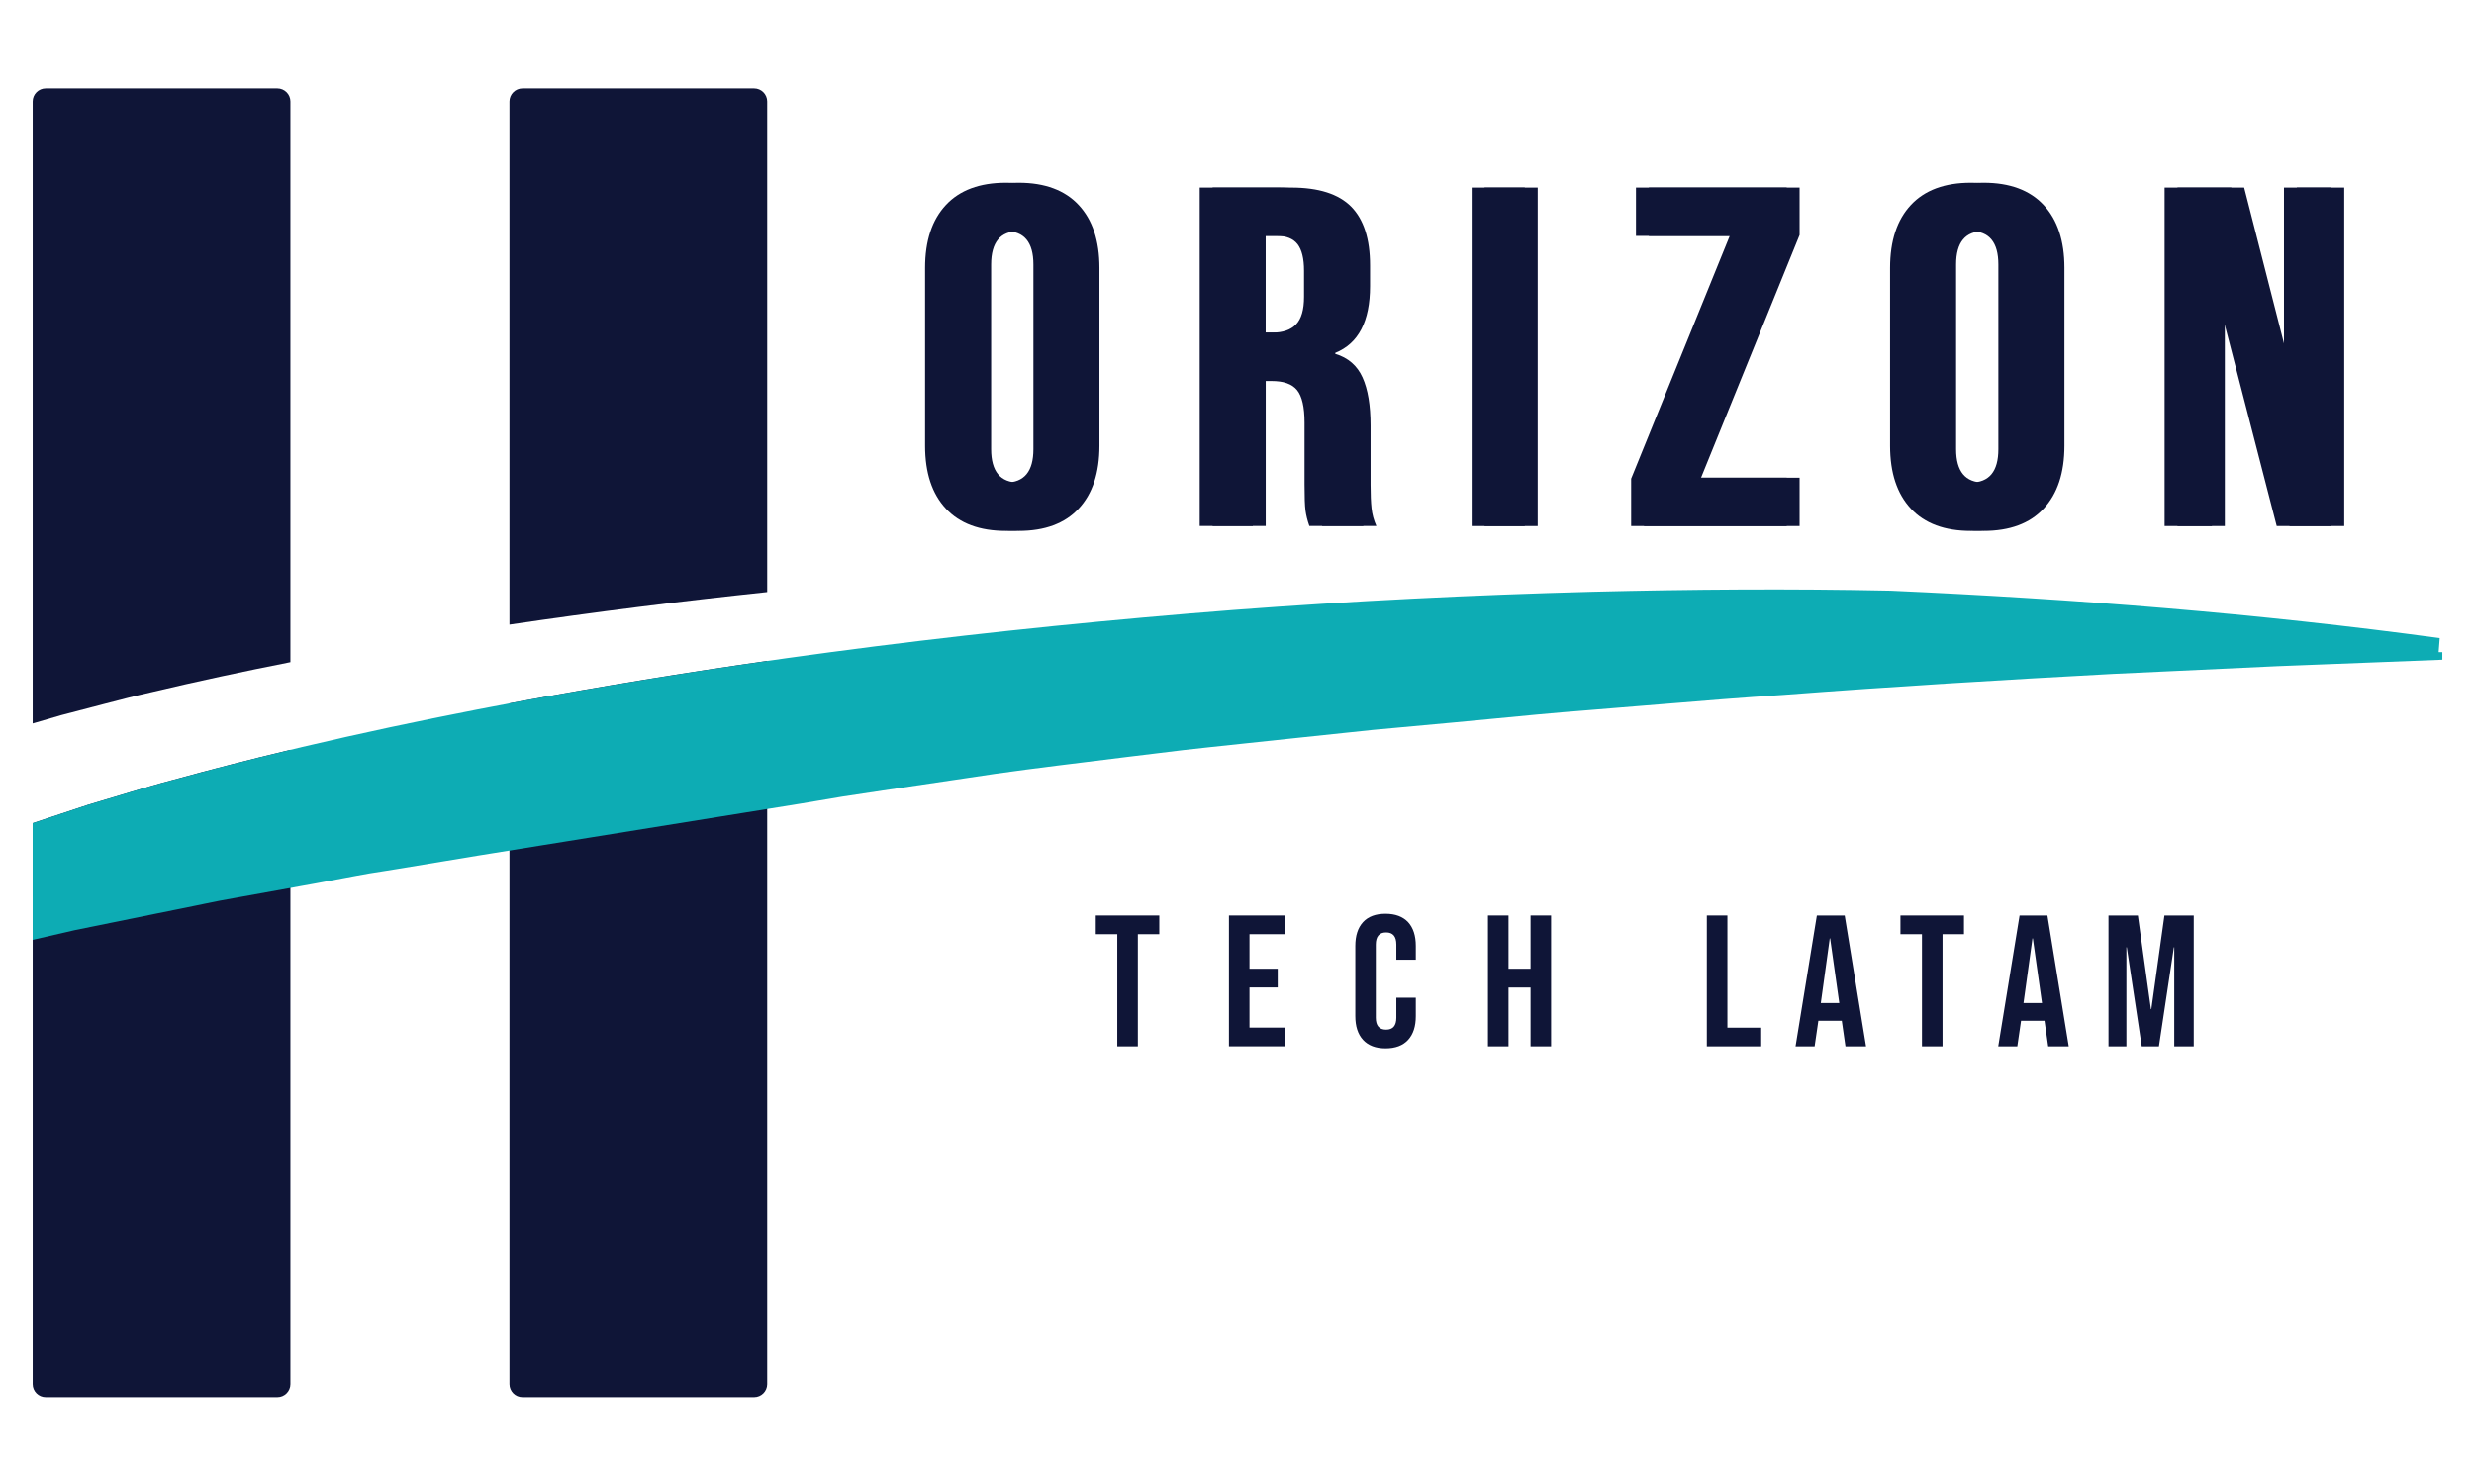
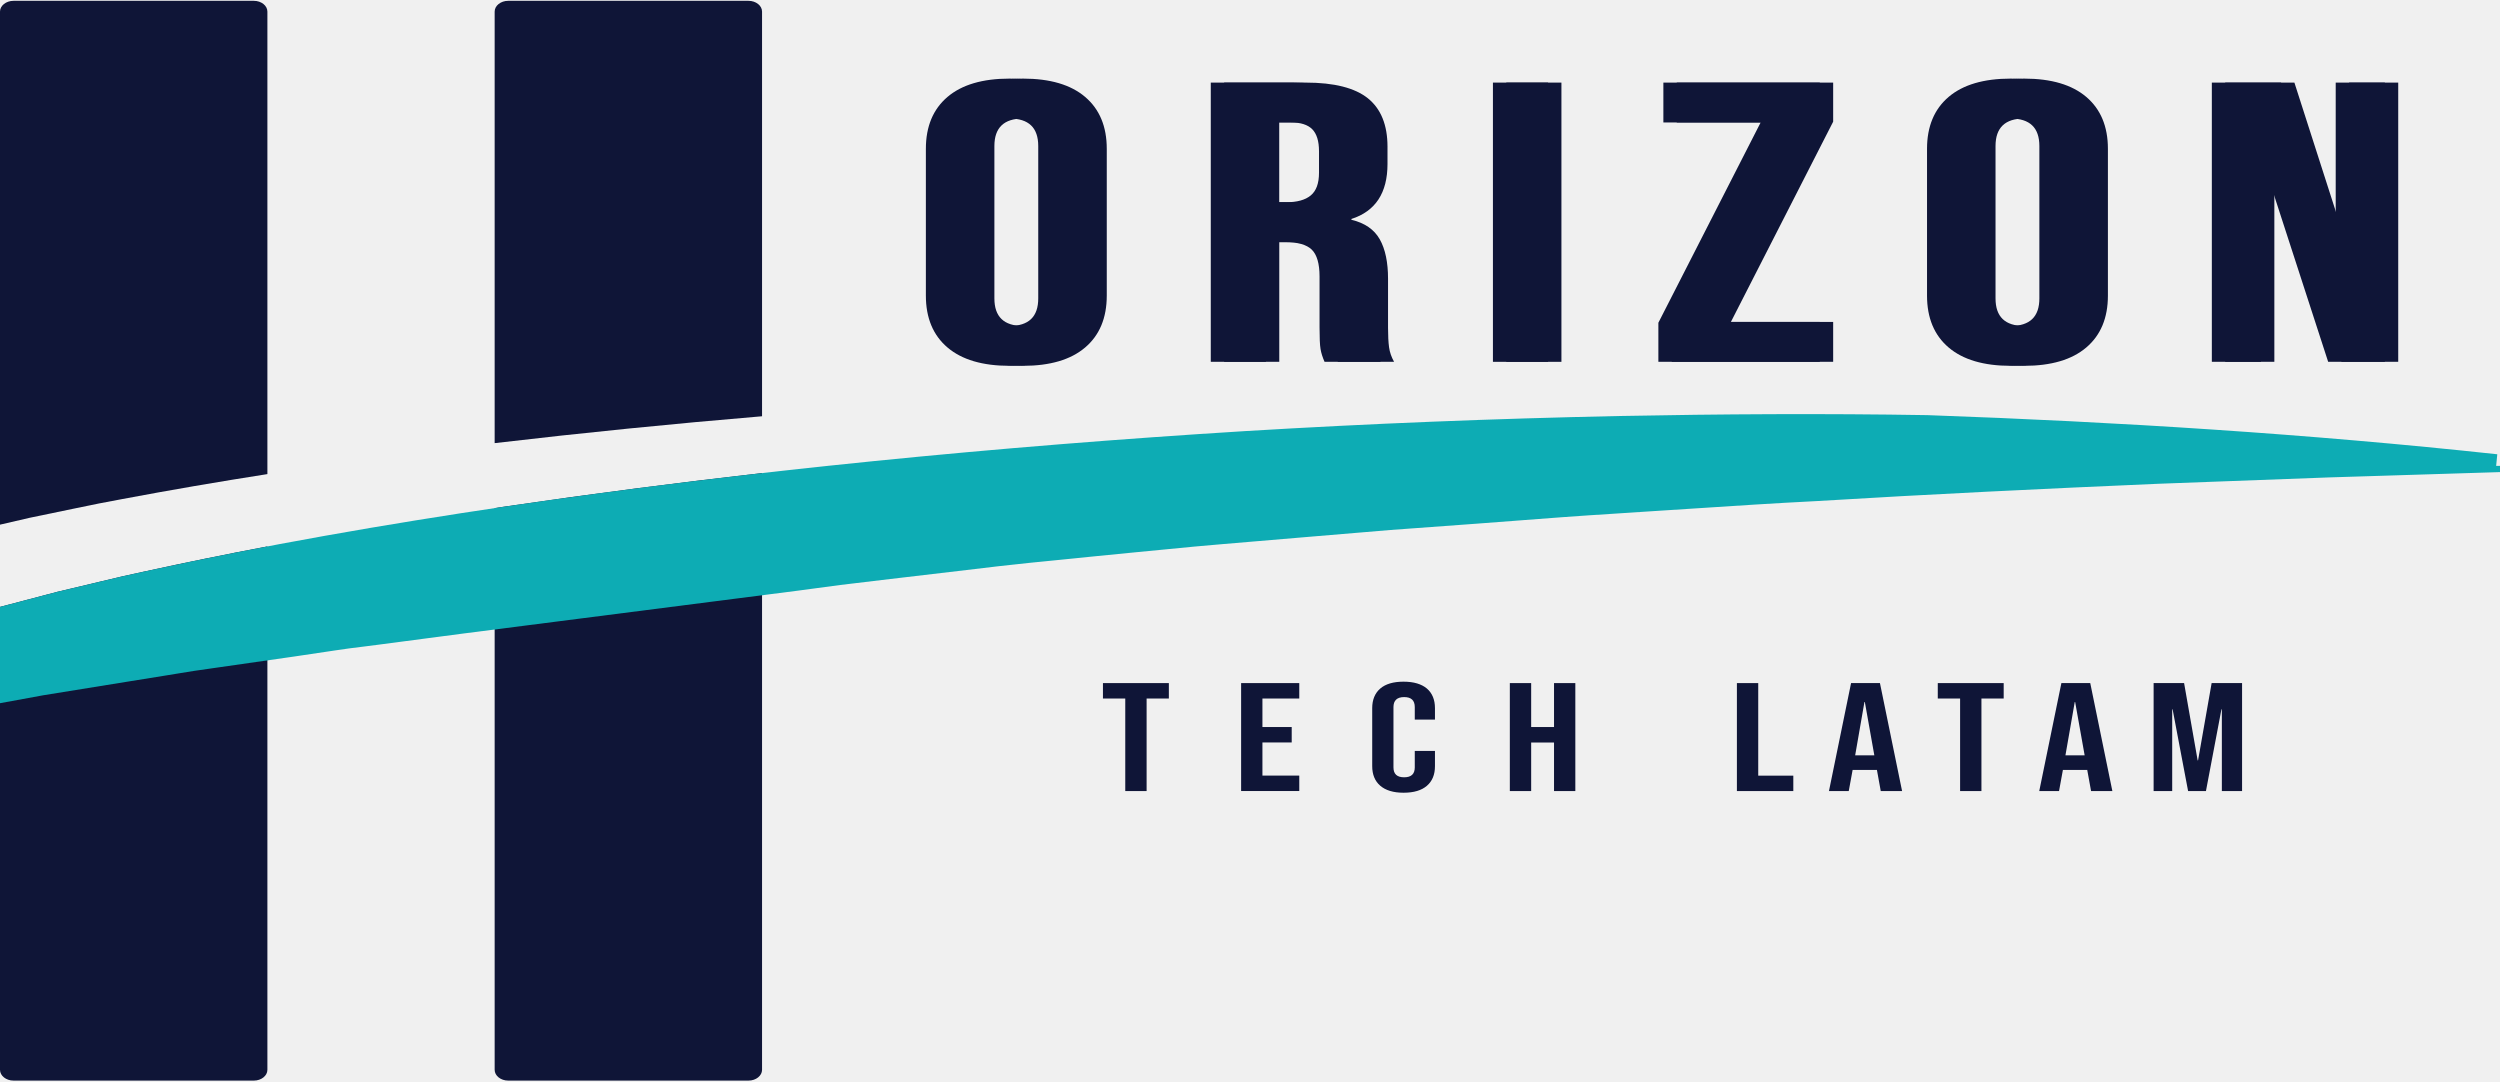
- <svg xmlns="http://www.w3.org/2000/svg" width="500" zoomAndPan="magnify" viewBox="0 0 375 225" height="300" preserveAspectRatio="xMidYMid meet" version="1.0">
-   <defs>
-     <clipPath id="427cc05575">
-       <path d="M 4.953 13.262 L 45 13.262 L 45 212 L 4.953 212 Z M 4.953 13.262 " clip-rule="nonzero" />
-     </clipPath>
-     <clipPath id="6a62f15ec5">
-       <path d="M 77 13.262 L 117 13.262 L 117 212 L 77 212 Z M 77 13.262 " clip-rule="nonzero" />
-     </clipPath>
-     <clipPath id="7c14fb64b6">
-       <path d="M 4.953 98 L 370.203 98 L 370.203 143 L 4.953 143 Z M 4.953 98 " clip-rule="nonzero" />
-     </clipPath>
-     <clipPath id="b4a7e144aa">
-       <path d="M 4.953 89 L 370 89 L 370 138 L 4.953 138 Z M 4.953 89 " clip-rule="nonzero" />
-     </clipPath>
-   </defs>
-   <rect x="-37.5" width="450" fill="#ffffff" y="-22.5" height="270" fill-opacity="1" />
-   <rect x="-37.5" width="450" fill="#ffffff" y="-22.5" height="270" fill-opacity="1" />
-   <rect x="-37.5" width="450" fill="#ffffff" y="-22.5" height="270" fill-opacity="1" />
-   <g clip-path="url(#427cc05575)">
-     <path fill="#0f1537" d="M 44.02 15.391 C 44.02 14.305 43.129 13.414 42.047 13.414 L 6.926 13.414 C 5.844 13.414 4.953 14.305 4.953 15.391 L 4.953 109.688 L 5.289 109.59 C 6.629 109.207 7.965 108.82 9.301 108.422 L 16.039 106.664 C 18.285 106.078 20.531 105.492 22.777 104.992 C 29.844 103.316 36.926 101.793 44.02 100.395 Z M 44.02 113.684 C 38.043 115.109 32.098 116.633 26.195 118.258 C 24.02 118.824 21.871 119.461 19.73 120.113 L 13.297 122.039 C 11.977 122.488 10.652 122.918 9.332 123.352 C 7.867 123.828 6.406 124.305 4.953 124.801 L 4.953 209.883 C 4.953 210.969 5.844 211.859 6.926 211.859 L 42.047 211.859 C 43.129 211.859 44.02 210.969 44.02 209.883 Z M 44.02 113.684 " fill-opacity="1" fill-rule="evenodd" />
+ <svg xmlns="http://www.w3.org/2000/svg" width="1223" height="529" viewBox="0 0 1223 529" fill="none">
+   <mask id="mask0_123_10447" style="mask-type:luminance" maskUnits="userSpaceOnUse" x="0" y="0" width="135" height="529">
+     <path d="M0 0H134.093V529H0V0Z" fill="white" />
+   </mask>
+   <g mask="url(#mask0_123_10447)">
+     <path fill-rule="evenodd" clip-rule="evenodd" d="M130.81 5.666C130.81 2.776 127.827 0.405 124.204 0.405H6.605C2.982 0.405 0 2.776 0 5.666V256.665L1.125 256.405C5.611 255.386 10.084 254.357 14.558 253.296L37.12 248.617C44.641 247.058 52.162 245.498 59.682 244.167C83.344 239.707 107.057 235.652 130.81 231.929V5.666ZM130.81 267.302C110.798 271.097 90.891 275.152 71.127 279.478C63.842 280.985 56.648 282.68 49.48 284.416L27.938 289.542C23.517 290.738 19.083 291.882 14.662 293.036C9.757 294.305 4.866 295.573 0 296.894V523.364C0 526.255 2.982 528.625 6.605 528.625H124.204C127.827 528.625 130.81 526.255 130.81 523.364V267.302Z" fill="#0F1537" />
  </g>
-   <g clip-path="url(#6a62f15ec5)">
-     <path fill="#0f1537" d="M 116.289 15.391 C 116.289 14.305 115.398 13.414 114.316 13.414 L 79.195 13.414 C 78.113 13.414 77.223 14.305 77.223 15.391 L 77.223 94.703 C 90.223 92.781 103.246 91.145 116.289 89.766 Z M 116.289 100.207 C 103.805 101.996 91.363 104.023 78.98 106.312 C 78.395 106.422 77.809 106.531 77.223 106.641 L 77.223 209.883 C 77.223 210.969 78.113 211.859 79.195 211.859 L 114.316 211.859 C 115.398 211.859 116.289 210.969 116.289 209.883 Z M 116.289 100.207 " fill-opacity="1" fill-rule="evenodd" />
+   <mask id="mask1_123_10447" style="mask-type:luminance" maskUnits="userSpaceOnUse" x="241" y="0" width="135" height="529">
+     <path d="M241.241 0H375.177V529H241.241V0Z" fill="white" />
+   </mask>
+   <g mask="url(#mask1_123_10447)">
+     <path fill-rule="evenodd" clip-rule="evenodd" d="M372.796 5.666C372.796 2.776 369.814 0.405 366.191 0.405H248.592C244.968 0.405 241.986 2.776 241.986 5.666V216.78C285.515 211.664 329.123 207.308 372.796 203.637V5.666ZM372.796 231.43C330.993 236.192 289.335 241.589 247.872 247.682C245.91 247.973 243.948 248.264 241.986 248.555V523.364C241.986 526.255 244.968 528.625 248.592 528.625H366.191C369.814 528.625 372.796 526.255 372.796 523.364V231.43Z" fill="#0F1537" />
  </g>
-   <path fill="#0f1537" d="M 258.715 138.805 L 261.832 138.805 L 261.832 155.816 L 266.957 155.816 L 266.957 158.648 L 258.715 158.648 Z M 258.715 138.805 " fill-opacity="1" fill-rule="nonzero" />
-   <path fill="#0f1537" d="M 275.395 138.805 L 279.613 138.805 L 282.848 158.648 L 279.73 158.648 L 279.164 154.711 L 279.164 154.77 L 275.621 154.77 L 275.055 158.648 L 272.164 158.648 Z M 278.793 152.082 L 277.406 142.277 L 277.348 142.277 L 275.992 152.082 Z M 278.793 152.082 " fill-opacity="1" fill-rule="nonzero" />
-   <path fill="#0f1537" d="M 291.316 141.641 L 288.062 141.641 L 288.062 138.805 L 297.691 138.805 L 297.691 141.641 L 294.441 141.641 L 294.441 158.648 L 291.324 158.648 L 291.324 141.641 Z M 291.316 141.641 " fill-opacity="1" fill-rule="nonzero" />
-   <path fill="#0f1537" d="M 306.121 138.805 L 310.34 138.805 L 313.57 158.648 L 310.457 158.648 L 309.891 154.711 L 309.891 154.77 L 306.344 154.77 L 305.777 158.648 L 302.887 158.648 Z M 309.52 152.082 L 308.133 142.277 L 308.074 142.277 L 306.715 152.082 Z M 309.52 152.082 " fill-opacity="1" fill-rule="nonzero" />
-   <path fill="#0f1537" d="M 319.605 138.805 L 324.051 138.805 L 326.031 153.008 L 326.09 153.008 L 328.074 138.805 L 332.52 138.805 L 332.52 158.648 L 329.566 158.648 L 329.566 143.625 L 329.508 143.625 L 327.242 158.648 L 324.637 158.648 L 322.371 143.625 L 322.312 143.625 L 322.312 158.648 L 319.598 158.648 L 319.598 138.805 Z M 319.605 138.805 " fill-opacity="1" fill-rule="nonzero" />
-   <path fill="#0f1537" d="M 169.348 141.641 L 166.094 141.641 L 166.094 138.805 L 175.723 138.805 L 175.723 141.641 L 172.473 141.641 L 172.473 158.648 L 169.355 158.648 L 169.355 141.641 Z M 169.348 141.641 " fill-opacity="1" fill-rule="nonzero" />
-   <path fill="#0f1537" d="M 186.281 138.805 L 194.777 138.805 L 194.777 141.641 L 189.395 141.641 L 189.395 146.879 L 193.672 146.879 L 193.672 149.715 L 189.395 149.715 L 189.395 155.805 L 194.777 155.805 L 194.777 158.641 L 186.281 158.641 Z M 186.281 138.805 " fill-opacity="1" fill-rule="nonzero" />
-   <path fill="#0f1537" d="M 206.605 157.664 C 205.824 156.812 205.434 155.609 205.434 154.066 L 205.434 143.41 C 205.434 141.867 205.824 140.664 206.605 139.812 C 207.387 138.961 208.527 138.543 210.012 138.543 C 211.496 138.543 212.641 138.973 213.43 139.812 C 214.211 140.664 214.602 141.867 214.602 143.41 L 214.602 145.512 L 211.652 145.512 L 211.652 143.215 C 211.652 141.984 211.137 141.375 210.102 141.375 C 209.066 141.375 208.539 141.992 208.539 143.215 L 208.539 154.301 C 208.539 155.512 209.055 156.117 210.102 156.117 C 211.137 156.117 211.652 155.512 211.652 154.301 L 211.652 151.27 L 214.602 151.27 L 214.602 154.074 C 214.602 155.629 214.211 156.82 213.43 157.672 C 212.648 158.523 211.508 158.953 210.012 158.953 C 208.52 158.953 207.387 158.512 206.605 157.664 Z M 206.605 157.664 " fill-opacity="1" fill-rule="nonzero" />
-   <path fill="#0f1537" d="M 225.539 138.805 L 228.656 138.805 L 228.656 146.879 L 231.996 146.879 L 231.996 138.805 L 235.109 138.805 L 235.109 158.648 L 231.996 158.648 L 231.996 149.727 L 228.656 149.727 L 228.656 158.648 L 225.539 158.648 Z M 225.539 138.805 " fill-opacity="1" fill-rule="nonzero" />
-   <path fill="#0f1537" d="M 145.332 77.121 C 143.23 74.875 142.176 71.695 142.176 67.59 L 142.176 40.609 C 142.176 36.504 143.23 33.328 145.332 31.078 C 147.43 28.832 150.461 27.707 154.414 27.707 C 158.371 27.707 161.398 28.832 163.496 31.078 C 165.598 33.328 166.652 36.504 166.652 40.609 L 166.652 67.59 C 166.652 71.695 165.598 74.875 163.496 77.121 C 161.398 79.371 158.371 80.496 154.414 80.496 C 150.461 80.496 147.43 79.371 145.332 77.121 Z M 158.594 68.109 L 158.594 40.102 C 158.594 36.73 157.199 35.047 154.414 35.047 C 151.633 35.047 150.234 36.73 150.234 40.102 L 150.234 68.109 C 150.234 71.48 151.633 73.164 154.414 73.164 C 157.199 73.164 158.594 71.48 158.594 68.109 Z M 158.594 68.109 " fill-opacity="1" fill-rule="nonzero" />
-   <path fill="#0f1537" d="M 183.789 28.441 L 195.727 28.441 C 199.875 28.441 202.902 29.41 204.809 31.336 C 206.711 33.27 207.668 36.23 207.668 40.238 L 207.668 43.387 C 207.668 48.715 205.91 52.086 202.395 53.504 L 202.395 53.652 C 204.348 54.238 205.727 55.441 206.535 57.238 C 207.348 59.047 207.746 61.473 207.746 64.504 L 207.746 73.516 C 207.746 74.98 207.797 76.164 207.895 77.074 C 207.992 77.984 208.234 78.871 208.625 79.754 L 200.422 79.754 C 200.129 78.922 199.934 78.141 199.836 77.406 C 199.738 76.672 199.691 75.352 199.691 73.445 L 199.691 64.062 C 199.691 61.715 199.309 60.074 198.559 59.145 C 197.797 58.215 196.496 57.758 194.641 57.758 L 191.855 57.758 L 191.855 79.754 L 183.801 79.754 L 183.801 28.441 Z M 194.777 50.434 C 196.391 50.434 197.602 50.023 198.402 49.184 C 199.211 48.352 199.613 46.965 199.613 45.012 L 199.613 41.051 C 199.613 39.195 199.281 37.855 198.625 37.012 C 197.973 36.184 196.926 35.762 195.512 35.762 L 191.848 35.762 L 191.848 50.426 L 194.777 50.426 Z M 194.777 50.434 " fill-opacity="1" fill-rule="nonzero" />
-   <path fill="#0f1537" d="M 225.023 28.441 L 233.078 28.441 L 233.078 79.762 L 225.023 79.762 Z M 225.023 28.441 " fill-opacity="1" fill-rule="nonzero" />
-   <path fill="#0f1537" d="M 249.195 72.578 L 264.137 35.773 L 249.926 35.773 L 249.926 28.441 L 272.777 28.441 L 272.777 35.625 L 257.836 72.43 L 272.777 72.43 L 272.777 79.762 L 249.195 79.762 Z M 249.195 72.578 " fill-opacity="1" fill-rule="nonzero" />
-   <path fill="#0f1537" d="M 291.598 77.121 C 289.5 74.875 288.445 71.695 288.445 67.59 L 288.445 40.609 C 288.445 36.504 289.5 33.328 291.598 31.078 C 293.699 28.832 296.727 27.707 300.68 27.707 C 304.637 27.707 307.664 28.832 309.762 31.078 C 311.863 33.328 312.918 36.504 312.918 40.609 L 312.918 67.59 C 312.918 71.695 311.863 74.875 309.762 77.121 C 307.664 79.371 304.637 80.496 300.68 80.496 C 296.727 80.496 293.699 79.371 291.598 77.121 Z M 304.859 68.109 L 304.859 40.102 C 304.859 36.73 303.465 35.047 300.68 35.047 C 297.898 35.047 296.5 36.73 296.5 40.102 L 296.5 68.109 C 296.5 71.48 297.898 73.164 300.68 73.164 C 303.465 73.164 304.859 71.48 304.859 68.109 Z M 304.859 68.109 " fill-opacity="1" fill-rule="nonzero" />
-   <path fill="#0f1537" d="M 330.055 28.441 L 340.164 28.441 L 348.008 59.156 L 348.152 59.156 L 348.152 28.441 L 355.332 28.441 L 355.332 79.762 L 347.051 79.762 L 337.383 42.293 L 337.234 42.293 L 337.234 79.762 L 330.055 79.762 Z M 330.055 28.441 " fill-opacity="1" fill-rule="nonzero" />
-   <path fill="#0f1537" d="M 143.379 77.121 C 141.277 74.875 140.223 71.695 140.223 67.59 L 140.223 40.609 C 140.223 36.504 141.277 33.328 143.379 31.078 C 145.477 28.832 148.508 27.707 152.461 27.707 C 156.418 27.707 159.445 28.832 161.543 31.078 C 163.645 33.328 164.699 36.504 164.699 40.609 L 164.699 67.59 C 164.699 71.695 163.645 74.875 161.543 77.121 C 159.445 79.371 156.418 80.496 152.461 80.496 C 148.508 80.496 145.477 79.371 143.379 77.121 Z M 156.641 68.109 L 156.641 40.102 C 156.641 36.73 155.246 35.047 152.461 35.047 C 149.68 35.047 148.281 36.73 148.281 40.102 L 148.281 68.109 C 148.281 71.48 149.68 73.164 152.461 73.164 C 155.246 73.164 156.641 71.48 156.641 68.109 Z M 156.641 68.109 " fill-opacity="1" fill-rule="nonzero" />
-   <path fill="#0f1537" d="M 181.836 28.441 L 193.77 28.441 C 197.922 28.441 200.949 29.41 202.855 31.336 C 204.758 33.27 205.715 36.23 205.715 40.238 L 205.715 43.387 C 205.715 48.715 203.957 52.086 200.441 53.504 L 200.441 53.652 C 202.395 54.238 203.773 55.441 204.582 57.238 C 205.395 59.047 205.793 61.473 205.793 64.504 L 205.793 73.516 C 205.793 74.98 205.844 76.164 205.941 77.074 C 206.039 77.984 206.281 78.871 206.672 79.754 L 198.469 79.754 C 198.176 78.922 197.98 78.141 197.883 77.406 C 197.785 76.672 197.738 75.352 197.738 73.445 L 197.738 64.062 C 197.738 61.715 197.355 60.074 196.605 59.145 C 195.844 58.215 194.543 57.758 192.688 57.758 L 189.902 57.758 L 189.902 79.754 L 181.848 79.754 L 181.848 28.441 Z M 192.824 50.434 C 194.438 50.434 195.648 50.023 196.449 49.184 C 197.258 48.352 197.66 46.965 197.66 45.012 L 197.66 41.051 C 197.66 39.195 197.328 37.855 196.672 37.012 C 196.02 36.184 194.973 35.762 193.555 35.762 L 189.895 35.762 L 189.895 50.426 L 192.824 50.426 Z M 192.824 50.434 " fill-opacity="1" fill-rule="nonzero" />
-   <path fill="#0f1537" d="M 223.07 28.441 L 231.125 28.441 L 231.125 79.762 L 223.07 79.762 Z M 223.07 28.441 " fill-opacity="1" fill-rule="nonzero" />
-   <path fill="#0f1537" d="M 247.242 72.578 L 262.184 35.773 L 247.973 35.773 L 247.973 28.441 L 270.824 28.441 L 270.824 35.625 L 255.883 72.43 L 270.824 72.43 L 270.824 79.762 L 247.242 79.762 Z M 247.242 72.578 " fill-opacity="1" fill-rule="nonzero" />
-   <path fill="#0f1537" d="M 289.645 77.121 C 287.547 74.875 286.492 71.695 286.492 67.59 L 286.492 40.609 C 286.492 36.504 287.547 33.328 289.645 31.078 C 291.746 28.832 294.773 27.707 298.727 27.707 C 302.684 27.707 305.711 28.832 307.809 31.078 C 309.91 33.328 310.965 36.504 310.965 40.609 L 310.965 67.59 C 310.965 71.695 309.91 74.875 307.809 77.121 C 305.711 79.371 302.684 80.496 298.727 80.496 C 294.773 80.496 291.746 79.371 289.645 77.121 Z M 302.906 68.109 L 302.906 40.102 C 302.906 36.73 301.512 35.047 298.727 35.047 C 295.945 35.047 294.547 36.73 294.547 40.102 L 294.547 68.109 C 294.547 71.48 295.945 73.164 298.727 73.164 C 301.512 73.164 302.906 71.48 302.906 68.109 Z M 302.906 68.109 " fill-opacity="1" fill-rule="nonzero" />
-   <path fill="#0f1537" d="M 328.102 28.441 L 338.211 28.441 L 346.055 59.156 L 346.199 59.156 L 346.199 28.441 L 353.379 28.441 L 353.379 79.762 L 345.098 79.762 L 335.43 42.293 L 335.281 42.293 L 335.281 79.762 L 328.102 79.762 Z M 328.102 28.441 " fill-opacity="1" fill-rule="nonzero" />
-   <g clip-path="url(#7c14fb64b6)">
-     <path fill="#0dacb4" d="M 4.953 142.5 L 4.953 136.016 L 9.418 134.379 C 10.738 133.879 12.082 133.469 13.426 133.059 C 14.09 132.855 14.754 132.656 15.414 132.441 L 21.441 130.574 C 22.688 130.199 23.93 129.809 25.176 129.418 C 27.945 128.551 30.719 127.684 33.531 126.969 L 45.727 123.801 C 51.961 122.121 58.254 120.781 64.551 119.441 C 66.465 119.031 68.379 118.625 70.289 118.207 C 86.734 114.828 103.32 112.246 119.961 110.32 L 126.199 109.586 L 132.449 108.961 L 144.949 107.719 C 145.293 107.684 145.637 107.652 145.98 107.617 C 149.797 107.23 153.625 106.844 157.453 106.535 L 169.953 105.434 C 171.52 105.301 173.082 105.156 174.645 105.012 C 177.242 104.77 179.844 104.531 182.453 104.348 L 194.965 103.418 L 207.465 102.5 L 219.973 101.746 L 232.484 101.043 C 235.258 100.895 238.039 100.777 240.816 100.664 C 242.215 100.605 243.609 100.547 245.004 100.484 C 247.238 100.395 249.469 100.297 251.699 100.199 C 257.812 99.934 263.926 99.668 270.043 99.52 C 286.746 99 303.445 98.746 320.133 98.59 L 345.176 98.551 L 370.203 98.883 L 370.203 100.027 L 345.215 101.004 L 320.23 102.176 C 303.59 103.078 286.949 104.082 270.336 105.355 C 264.238 105.742 258.141 106.246 252.047 106.75 C 249.84 106.93 247.633 107.113 245.426 107.289 C 243.949 107.414 242.477 107.535 241.004 107.652 C 238.328 107.867 235.652 108.082 232.98 108.336 L 220.551 109.52 L 208.117 110.664 L 195.707 111.973 L 183.293 113.293 C 180.703 113.555 178.117 113.875 175.535 114.195 C 173.992 114.387 172.445 114.578 170.898 114.758 C 168.887 115.012 166.875 115.262 164.863 115.508 C 158.621 116.277 152.383 117.047 146.172 118.023 L 133.836 119.852 L 127.676 120.781 L 121.531 121.816 L 72.398 129.734 L 60.133 131.766 C 59.414 131.887 58.695 132 57.973 132.113 C 56.645 132.316 55.316 132.523 54 132.785 L 47.895 133.93 L 35.66 136.137 C 34.102 136.391 32.562 136.711 31.023 137.027 C 30.539 137.129 30.051 137.23 29.566 137.328 L 23.473 138.562 L 11.273 141.043 Z M 4.953 142.5 " fill-opacity="1" fill-rule="evenodd" />
+   <path d="M849.693 334.169H860.131V379.451H877.291V386.989H849.693V334.169Z" fill="#0F1537" />
+   <path d="M905.544 334.169H919.67L930.5 386.989H920.063L918.166 376.508V376.664H906.303L904.406 386.989H894.728L905.544 334.169ZM916.924 369.51L912.28 343.412H912.084L907.546 369.51H916.924Z" fill="#0F1537" />
+   <path d="M958.855 341.718H947.96V334.169H980.201V341.718H969.319V386.989H958.881V341.718H958.855Z" fill="#0F1537" />
+   <path d="M1008.43 334.169H1022.55L1033.37 386.989H1022.95L1021.05 376.508V376.664H1009.17L1007.28 386.989H997.597L1008.43 334.169ZM1019.81 369.51L1015.16 343.412H1014.97L1010.41 369.51H1019.81Z" fill="#0F1537" />
+   <path d="M1053.58 334.169H1068.46L1075.09 371.975H1075.29L1081.93 334.169H1096.82V386.989H1086.93V347H1086.73L1079.15 386.989H1070.42L1062.84 347H1062.64V386.989H1053.55V334.169H1053.58Z" fill="#0F1537" />
+   <path d="M550.456 341.718H539.561V334.169H571.802V341.718H560.92V386.989H550.482V341.718H550.456Z" fill="#0F1537" />
+   <path d="M607.157 334.169H635.605V341.718H617.582V355.661H631.904V363.21H617.582V379.419H635.605V386.968H607.157V334.169Z" fill="#0F1537" />
+   <path d="M675.209 384.37C672.593 382.103 671.285 378.901 671.285 374.794V346.429C671.285 342.322 672.593 339.12 675.209 336.853C677.825 334.586 681.644 333.474 686.615 333.474C691.585 333.474 695.417 334.617 698.059 336.853C700.675 339.12 701.983 342.322 701.983 346.429V352.023H692.108V345.909C692.108 342.634 690.381 341.012 686.915 341.012C683.449 341.012 681.683 342.655 681.683 345.909V375.418C681.683 378.641 683.41 380.253 686.915 380.253C690.381 380.253 692.108 378.641 692.108 375.418V367.349H701.983V374.815C701.983 378.953 700.675 382.124 698.059 384.391C695.443 386.657 691.624 387.801 686.615 387.801C681.618 387.801 677.825 386.626 675.209 384.37Z" fill="#0F1537" />
+   <path d="M738.607 334.169H749.045V355.661H760.228V334.169H770.653V386.989H760.228V363.241H749.045V386.989H738.607V334.169Z" fill="#0F1537" />
+   <path d="M470.041 169.981C463.004 164.002 459.473 155.538 459.473 144.61V72.794C459.473 61.866 463.004 53.413 470.041 47.424C477.065 41.445 487.215 38.451 500.451 38.451C513.701 38.451 523.838 41.445 530.861 47.424C537.898 53.413 541.43 61.866 541.43 72.794V144.61C541.43 155.538 537.898 164.002 530.861 169.981C523.838 175.97 513.701 178.964 500.451 178.964C487.215 178.964 477.065 175.97 470.041 169.981ZM514.446 145.993V71.442C514.446 62.469 509.777 57.988 500.451 57.988C491.138 57.988 486.456 62.469 486.456 71.442V145.993C486.456 154.966 491.138 159.448 500.451 159.448C509.777 159.448 514.446 154.966 514.446 145.993Z" fill="#0F1537" />
+   <path d="M598.812 40.405H638.783C652.674 40.405 662.81 42.983 669.193 48.109C675.563 53.256 678.767 61.138 678.767 71.806V80.186C678.767 94.368 672.882 103.342 661.11 107.116V107.511C667.65 109.071 672.267 112.273 674.974 117.056C677.695 121.87 679.029 128.327 679.029 136.396V160.383C679.029 164.282 679.199 167.433 679.526 169.855C679.853 172.278 680.664 174.638 681.972 176.988H654.505C653.524 174.773 652.87 172.694 652.543 170.739C652.216 168.784 652.059 165.27 652.059 160.196V135.221C652.059 128.972 650.777 124.605 648.266 122.13C645.715 119.655 641.36 118.439 635.147 118.439H625.821V176.988H598.851V40.405H598.812ZM635.605 98.943C641.006 98.943 645.061 97.852 647.743 95.616C650.45 93.401 651.797 89.71 651.797 84.511V73.968C651.797 69.029 650.685 65.463 648.488 63.217C646.304 61.013 642.798 59.89 638.064 59.89H625.795V98.923H635.605V98.943Z" fill="#0F1537" />
+   <path d="M736.88 40.405H763.85V177.009H736.88V40.405Z" fill="#0F1537" />
+   <path d="M817.819 157.888L867.849 59.921H820.265V40.405H896.781V59.526L846.752 157.492H896.781V177.009H817.819V157.888Z" fill="#0F1537" />
+   <path d="M959.797 169.981C952.774 164.002 949.242 155.538 949.242 144.61V72.794C949.242 61.866 952.774 53.413 959.797 47.424C966.834 41.445 976.971 38.451 990.208 38.451C1003.46 38.451 1013.59 41.445 1020.62 47.424C1027.65 53.413 1031.19 61.866 1031.19 72.794V144.61C1031.19 155.538 1027.65 164.002 1020.62 169.981C1013.59 175.97 1003.46 178.964 990.208 178.964C976.971 178.964 966.834 175.97 959.797 169.981ZM1004.2 145.993V71.442C1004.2 62.469 999.533 57.988 990.208 57.988C980.895 57.988 976.212 62.469 976.212 71.442V145.993C976.212 154.966 980.895 159.448 990.208 159.448C999.533 159.448 1004.2 154.966 1004.2 145.993Z" fill="#0F1537" />
+   <path d="M1088.57 40.405H1122.42L1148.68 122.161H1149.17V40.405H1173.21V177.009H1145.48L1113.1 77.275H1112.61V177.009H1088.57V40.405Z" fill="#0F1537" />
+   <path d="M463.504 169.981C456.467 164.002 452.936 155.538 452.936 144.61V72.794C452.936 61.866 456.467 53.413 463.504 47.424C470.528 41.445 480.677 38.451 493.914 38.451C507.164 38.451 517.301 41.445 524.324 47.424C531.361 53.413 534.893 61.866 534.893 72.794V144.61C534.893 155.538 531.361 164.002 524.324 169.981C517.301 175.97 507.164 178.964 493.914 178.964C480.677 178.964 470.528 175.97 463.504 169.981ZM507.909 145.993V71.442C507.909 62.469 503.24 57.988 493.914 57.988C484.601 57.988 479.919 62.469 479.919 71.442V145.993C479.919 154.966 484.601 159.448 493.914 159.448C503.24 159.448 507.909 154.966 507.909 145.993Z" fill="#0F1537" />
+   <path d="M592.273 40.405H632.232C646.135 40.405 656.272 42.983 662.655 48.109C669.025 53.256 672.229 61.138 672.229 71.806V80.186C672.229 94.368 666.344 103.342 654.572 107.116V107.511C661.112 109.071 665.729 112.273 668.436 117.056C671.157 121.87 672.491 128.327 672.491 136.396V160.383C672.491 164.282 672.661 167.433 672.988 169.855C673.315 172.278 674.126 174.638 675.434 176.988H647.967C646.986 174.773 646.332 172.694 646.005 170.739C645.678 168.784 645.521 165.27 645.521 160.196V135.221C645.521 128.972 644.239 124.605 641.728 122.13C639.177 119.655 634.822 118.439 628.609 118.439H619.283V176.988H592.313V40.405H592.273ZM629.067 98.943C634.468 98.943 638.523 97.852 641.204 95.616C643.912 93.401 645.259 89.71 645.259 84.511V73.968C645.259 69.029 644.147 65.463 641.95 63.217C639.766 61.013 636.26 59.89 631.512 59.89H619.257V98.923H629.067V98.943Z" fill="#0F1537" />
+   <path d="M730.341 40.405H757.311V177.009H730.341V40.405Z" fill="#0F1537" />
+   <path d="M811.277 157.888L861.307 59.921H813.723V40.405H890.239V59.526L840.21 157.492H890.239V177.009H811.277V157.888Z" fill="#0F1537" />
+   <path d="M953.255 169.981C946.232 164.002 942.7 155.538 942.7 144.61V72.794C942.7 61.866 946.232 53.413 953.255 47.424C960.292 41.445 970.429 38.451 983.666 38.451C996.915 38.451 1007.05 41.445 1014.08 47.424C1021.11 53.413 1024.64 61.866 1024.64 72.794V144.61C1024.64 155.538 1021.11 164.002 1014.08 169.981C1007.05 175.97 996.915 178.964 983.666 178.964C970.429 178.964 960.292 175.97 953.255 169.981ZM997.661 145.993V71.442C997.661 62.469 992.991 57.988 983.666 57.988C974.353 57.988 969.67 62.469 969.67 71.442V145.993C969.67 154.966 974.353 159.448 983.666 159.448C992.991 159.448 997.661 154.966 997.661 145.993Z" fill="#0F1537" />
+   <path d="M1082.03 40.405H1115.88L1142.14 122.161H1142.63V40.405H1166.67V177.009H1138.94L1106.56 77.275H1106.07V177.009H1082.03V40.405Z" fill="#0F1537" />
+   <mask id="mask2_123_10447" style="mask-type:luminance" maskUnits="userSpaceOnUse" x="0" y="225" width="1223" height="121">
+     <path d="M0 225.556H1223V345.337H0V225.556Z" fill="white" />
+   </mask>
+   <g mask="url(#mask2_123_10447)">
+     <path fill-rule="evenodd" clip-rule="evenodd" d="M0 344.006V326.746L14.95 322.389C19.371 321.058 23.87 319.966 28.37 318.875C30.593 318.334 32.817 317.804 35.027 317.232L55.209 312.262C59.382 311.264 63.541 310.224 67.713 309.184C76.987 306.876 86.273 304.567 95.691 302.665L136.525 294.232C157.401 289.761 178.472 286.195 199.556 282.628C205.965 281.537 212.374 280.455 218.77 279.343C273.836 270.349 329.372 263.476 385.091 258.35L405.979 256.395L426.907 254.732L468.762 251.425C469.913 251.332 471.064 251.248 472.215 251.155C484.994 250.125 497.812 249.096 510.63 248.275L552.485 245.343C557.73 244.989 562.961 244.604 568.193 244.22C576.891 243.575 585.602 242.941 594.339 242.452L636.234 239.977L678.089 237.534L719.97 235.527L761.864 233.656C771.15 233.261 780.463 232.949 789.763 232.647C794.445 232.491 799.115 232.335 803.784 232.169C811.266 231.93 818.734 231.67 826.203 231.41C846.672 230.703 867.142 229.996 887.625 229.601C943.553 228.218 999.469 227.542 1055.34 227.126L1139.2 227.022L1223 227.906V230.952L1139.33 233.552L1055.67 236.671C999.953 239.073 944.233 241.745 888.606 245.135C868.188 246.164 847.771 247.505 827.367 248.847C819.977 249.325 812.587 249.814 805.197 250.281C800.252 250.614 795.321 250.937 790.39 251.248C781.431 251.82 772.471 252.392 763.525 253.068L721.905 256.219L680.273 259.265L638.719 262.748L597.152 266.263C588.48 266.959 579.821 267.812 571.175 268.664C566.009 269.174 560.829 269.683 555.65 270.162C548.914 270.838 542.178 271.503 535.442 272.158C514.541 274.206 493.652 276.255 472.856 278.854L431.55 283.72L410.924 286.195L390.349 288.95L225.833 310.026L184.763 315.433C182.357 315.755 179.95 316.057 177.53 316.358C173.083 316.899 168.636 317.45 164.228 318.147L143.785 321.193L102.819 327.068C97.6 327.744 92.447 328.596 87.294 329.439C85.672 329.709 84.037 329.979 82.415 330.239L62.011 333.525L21.163 340.127L0 344.006Z" fill="#0DACB4" />
  </g>
-   <g clip-path="url(#b4a7e144aa)">
-     <path fill="#0dacb4" d="M 4.953 137.953 C 10.598 136.824 16.242 135.758 21.91 134.758 C 38.219 131.805 54.547 129.188 70.895 126.637 C 87.242 124.113 103.555 121.336 119.891 118.246 C 136.219 115.16 152.648 112.215 169.199 110.152 C 185.742 108.043 202.348 106.254 218.996 104.816 C 235.637 103.262 252.328 102.031 269.039 101.121 C 302.469 99.176 336.004 98.512 369.617 99.195 L 369.805 96.75 C 342.223 93 314.43 90.801 286.562 89.559 C 271.488 89.238 256.41 89.352 241.352 89.723 C 223.176 90.203 205.023 91.109 186.906 92.488 C 150.684 95.316 114.59 99.734 78.98 106.312 C 61.188 109.625 43.512 113.488 26.195 118.258 C 24.02 118.824 21.871 119.461 19.73 120.113 L 13.297 122.039 C 11.977 122.488 10.652 122.918 9.332 123.352 C 7.867 123.828 6.406 124.305 4.953 124.801 Z M 4.953 137.953 " fill-opacity="1" fill-rule="evenodd" />
+   <mask id="mask3_123_10447" style="mask-type:luminance" maskUnits="userSpaceOnUse" x="0" y="201" width="1223" height="132">
+     <path d="M0 201.599H1222.32V332.027H0V201.599Z" fill="white" />
+   </mask>
+   <g mask="url(#mask3_123_10447)">
+     <path fill-rule="evenodd" clip-rule="evenodd" d="M0 331.902C18.9 328.897 37.8 326.059 56.779 323.397C111.386 315.536 166.059 308.57 220.798 301.78C275.536 295.063 330.157 287.671 384.856 279.446C439.529 271.232 494.542 263.392 549.96 257.902C605.353 252.288 660.954 247.525 716.7 243.699C772.419 239.561 828.308 236.286 884.263 233.863C996.199 228.685 1108.49 226.917 1221.04 228.737L1221.67 222.228C1129.31 212.246 1036.25 206.392 942.939 203.086C892.464 202.233 841.977 202.535 791.555 203.523C730.695 204.802 669.914 207.214 609.25 210.884C487.963 218.412 367.107 230.172 247.873 247.681C188.295 256.499 129.109 266.782 71.127 279.477C63.842 280.985 56.648 282.68 49.48 284.416L27.938 289.542C23.517 290.738 19.083 291.882 14.662 293.036C9.757 294.304 4.866 295.573 0 296.893V331.902Z" fill="#0DACB4" />
  </g>
</svg>
